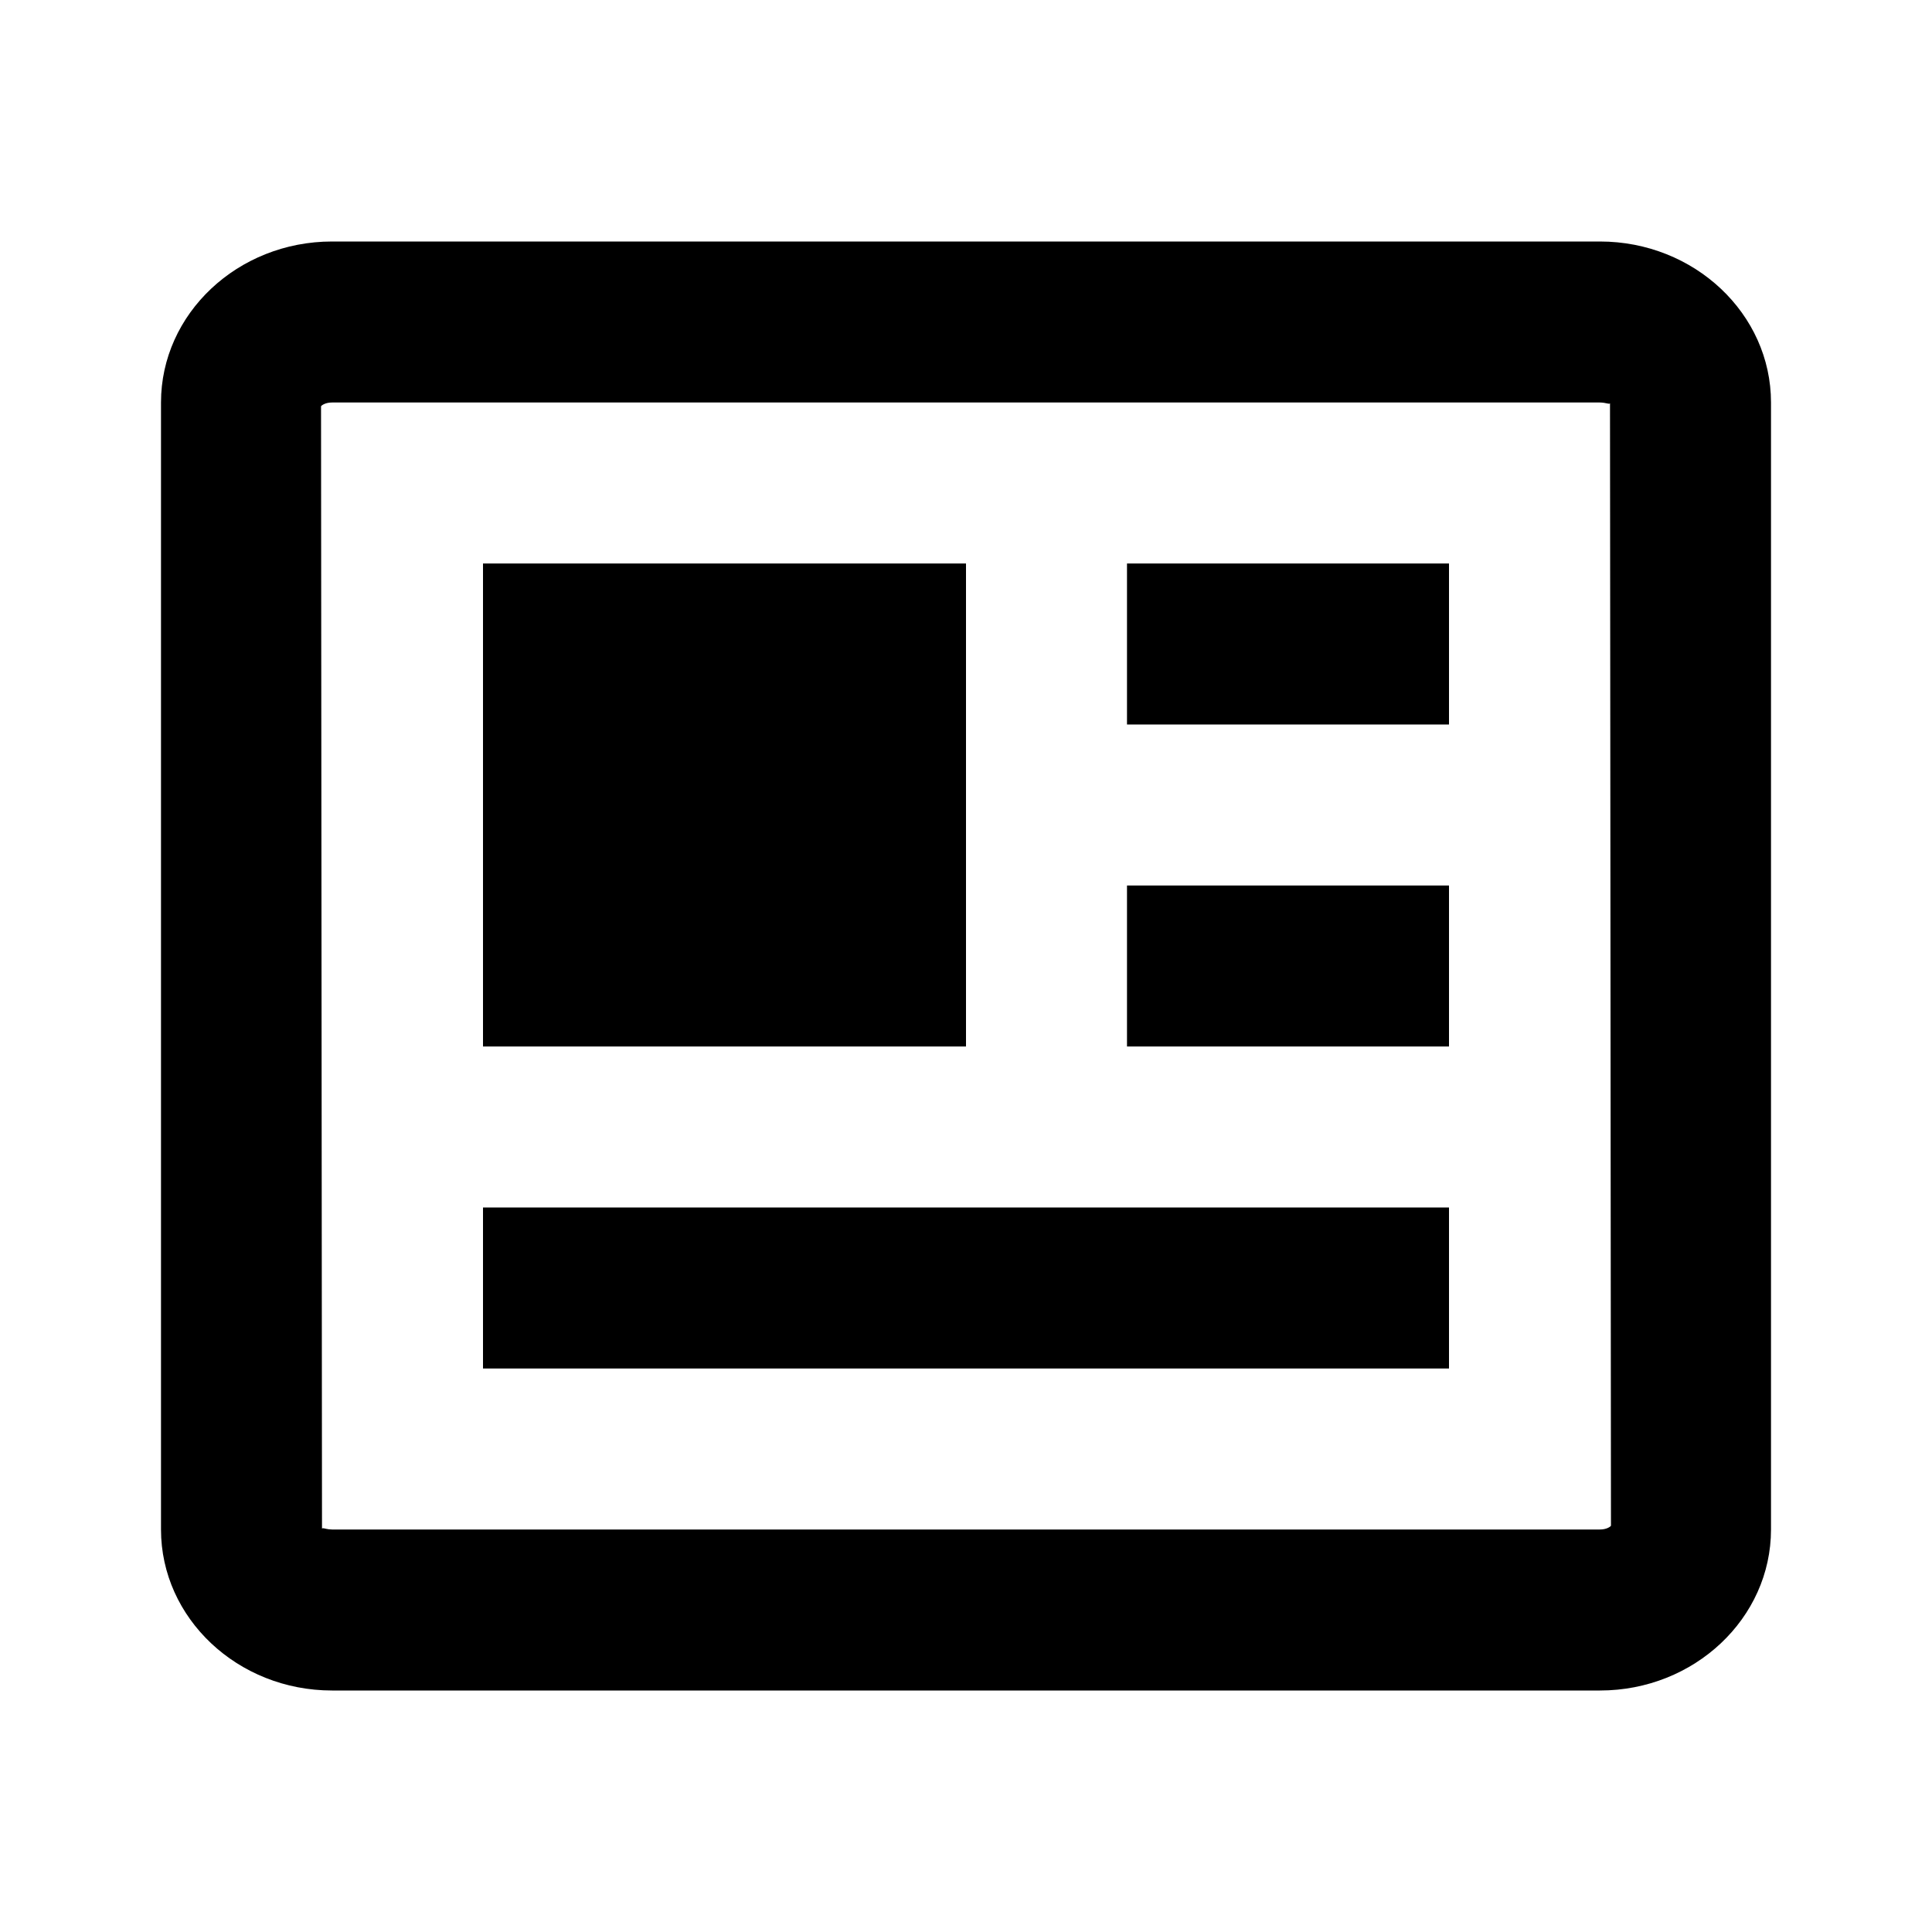
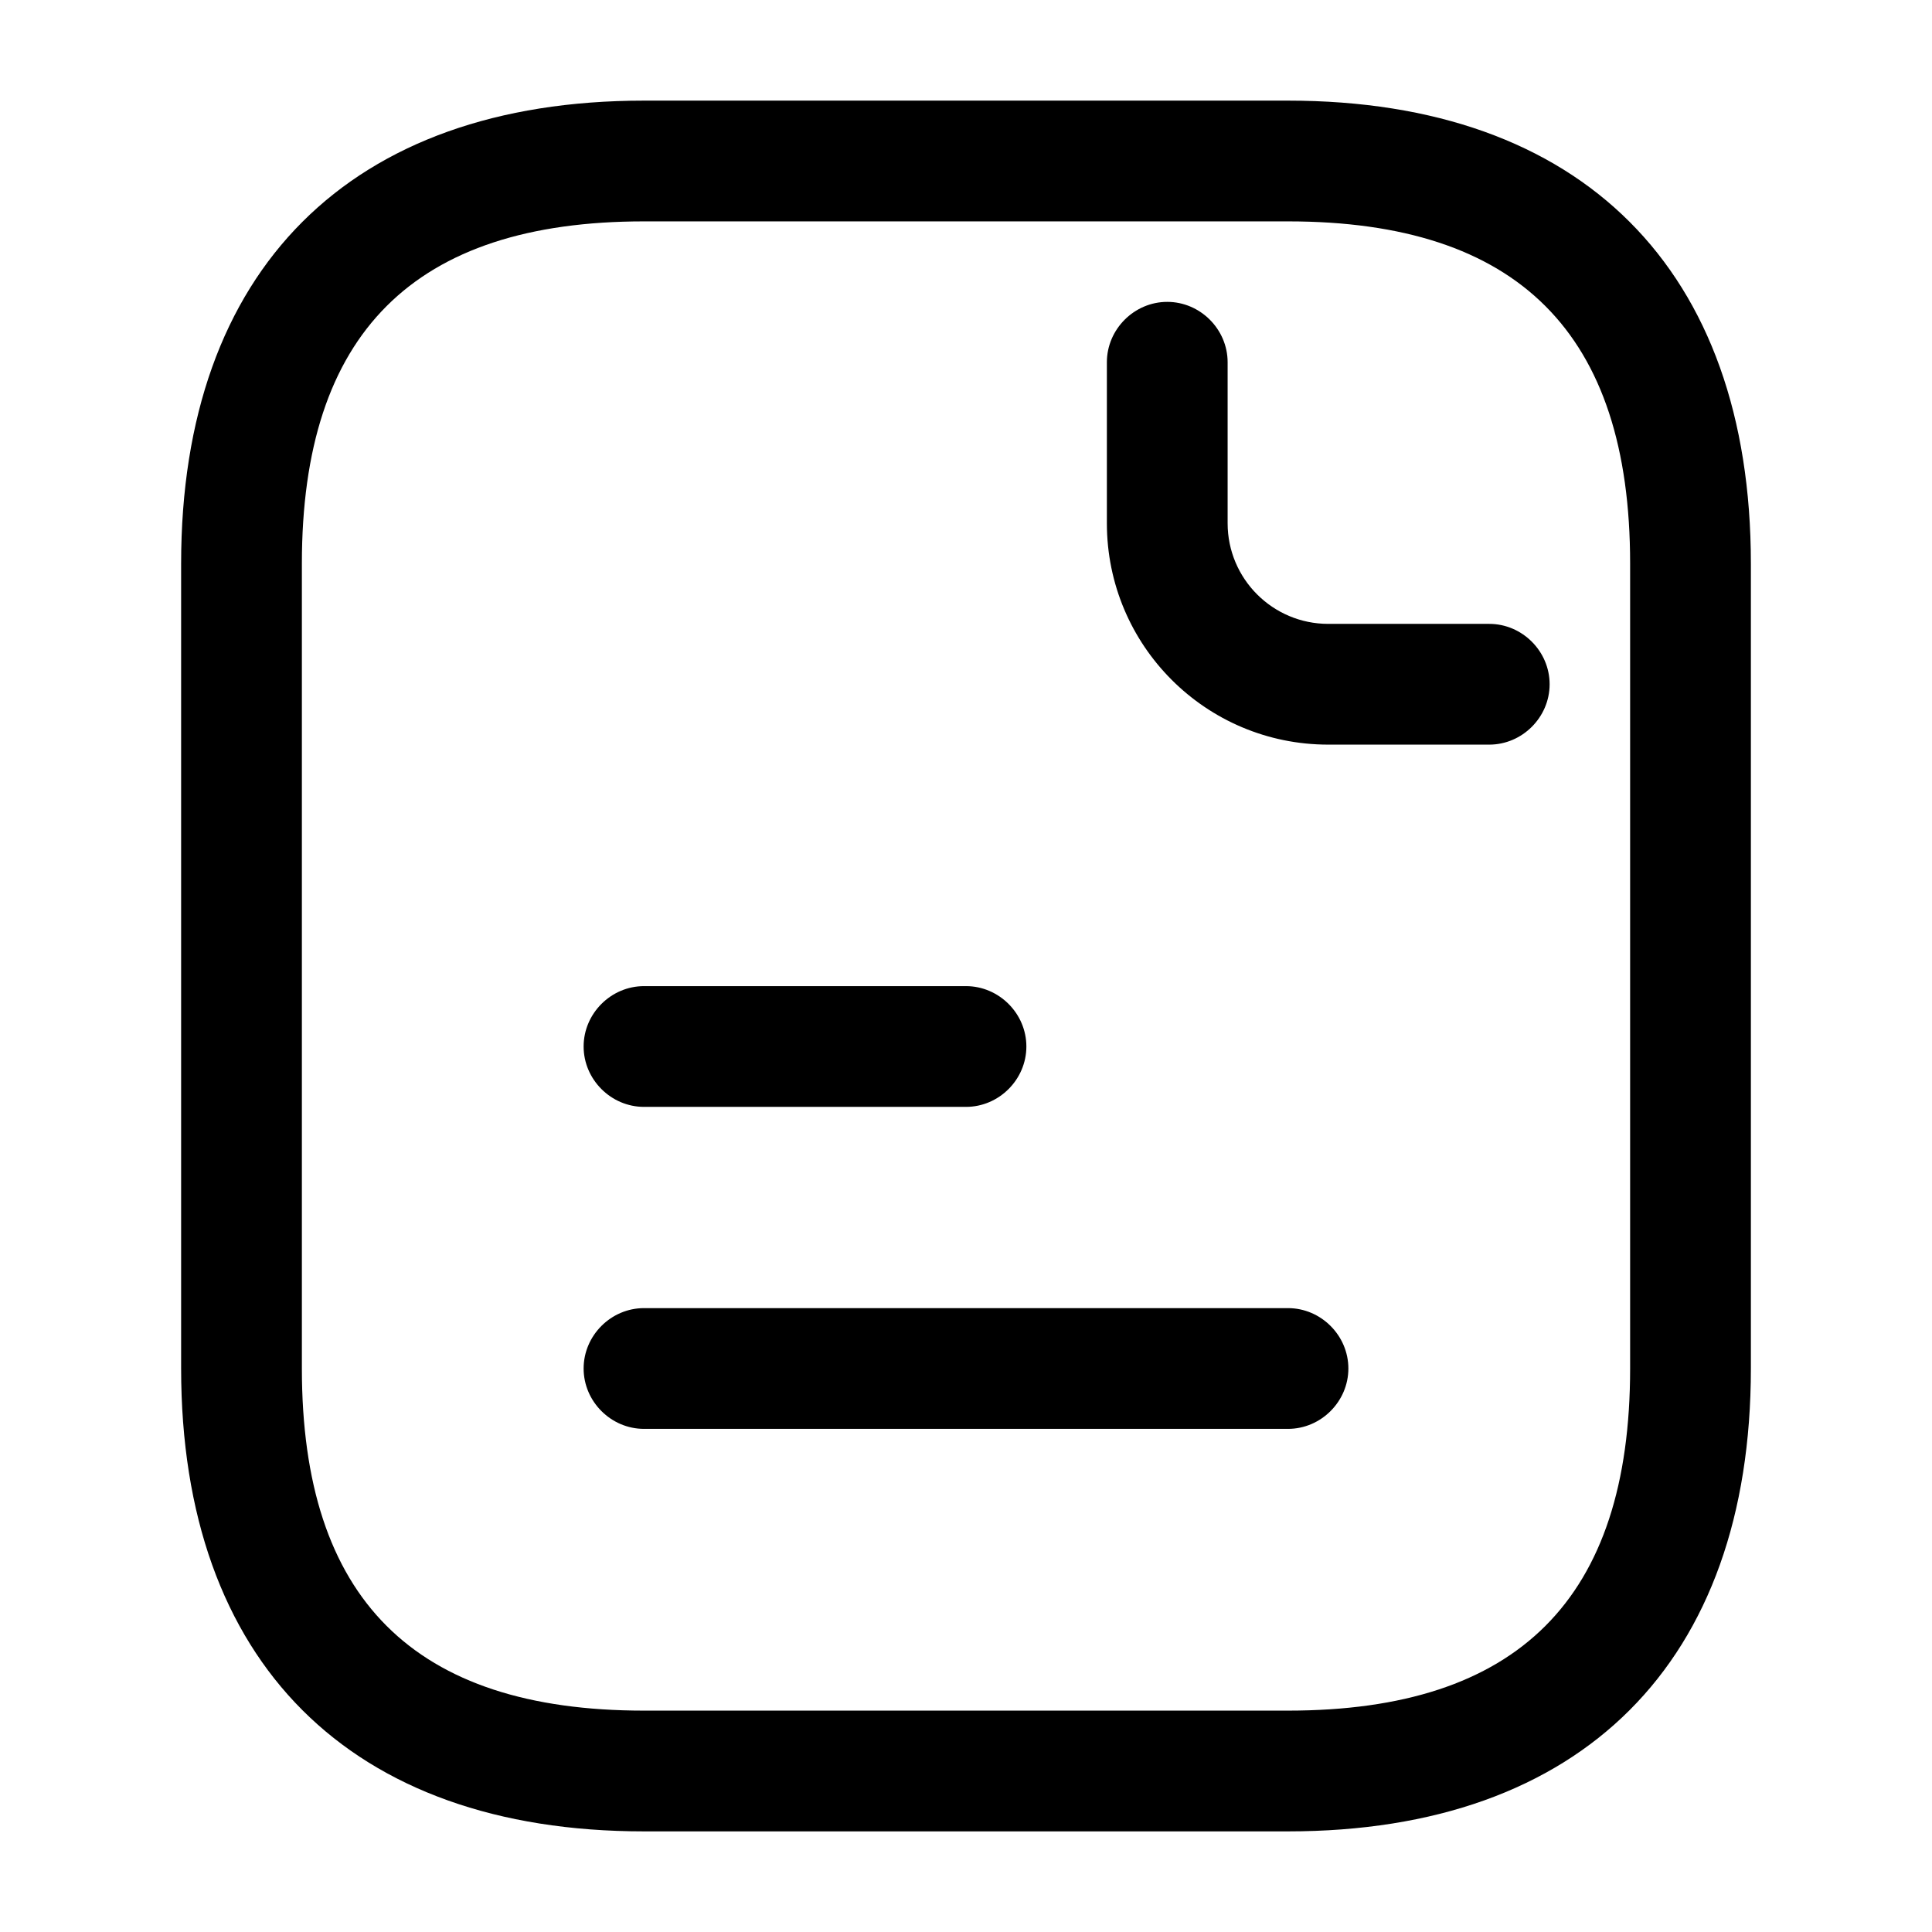
- <svg xmlns="http://www.w3.org/2000/svg" viewBox="0 0 24 24">
-   <path d="M19.875 3H4.125C2.953 3 2 3.897 2 5v14c0 1.103.953 2 2.125 2h15.75C21.047 21 22 20.103 22 19V5c0-1.103-.953-2-2.125-2zm0 16H4.125c-.057 0-.096-.016-.113-.016-.007 0-.011.002-.012.008L3.988 5.046c.007-.01.052-.046.137-.046h15.75c.079.001.122.028.125.008l.012 13.946c-.007.01-.052.046-.137.046z" />
-   <path d="M6 7h6v6H6zm7 8H6v2h12v-2h-4zm1-4h4v2h-4zm0-4h4v2h-4z" />
+ <svg xmlns="http://www.w3.org/2000/svg" viewBox="0 0 24 24" fill="none">
+   <path d="M16 22.75H8C4.35 22.75 2.25 20.65 2.25 17V7C2.25 3.35 4.35 1.25 8 1.25H16C19.65 1.25 21.75 3.35 21.75 7V17C21.75 20.65 19.65 22.75 16 22.75ZM8 2.75C5.14 2.75 3.75 4.14 3.75 7V17C3.75 19.86 5.14 21.25 8 21.25H16C18.86 21.25 20.25 19.86 20.25 17V7C20.25 4.14 18.86 2.75 16 2.75H8Z" fill="currentColor" />
+   <path d="M18.5 9.25H16.5C14.98 9.25 13.75 8.02 13.75 6.5V4.5C13.75 4.09 14.09 3.75 14.5 3.75C14.91 3.75 15.25 4.09 15.25 4.5V6.5C15.25 7.19 15.81 7.75 16.5 7.75H18.5C18.91 7.75 19.25 8.09 19.25 8.5C19.25 8.91 18.91 9.25 18.5 9.25Z" fill="currentColor" />
+   <path d="M12 13.75H8C7.59 13.75 7.25 13.41 7.25 13C7.25 12.59 7.59 12.25 8 12.25H12C12.41 12.25 12.75 12.59 12.75 13C12.75 13.41 12.41 13.75 12 13.75Z" fill="currentColor" />
+   <path d="M16 17.75H8C7.59 17.75 7.25 17.41 7.25 17C7.25 16.59 7.59 16.25 8 16.25H16C16.41 16.25 16.75 16.59 16.75 17C16.75 17.41 16.41 17.75 16 17.75Z" fill="currentColor" />
</svg>
